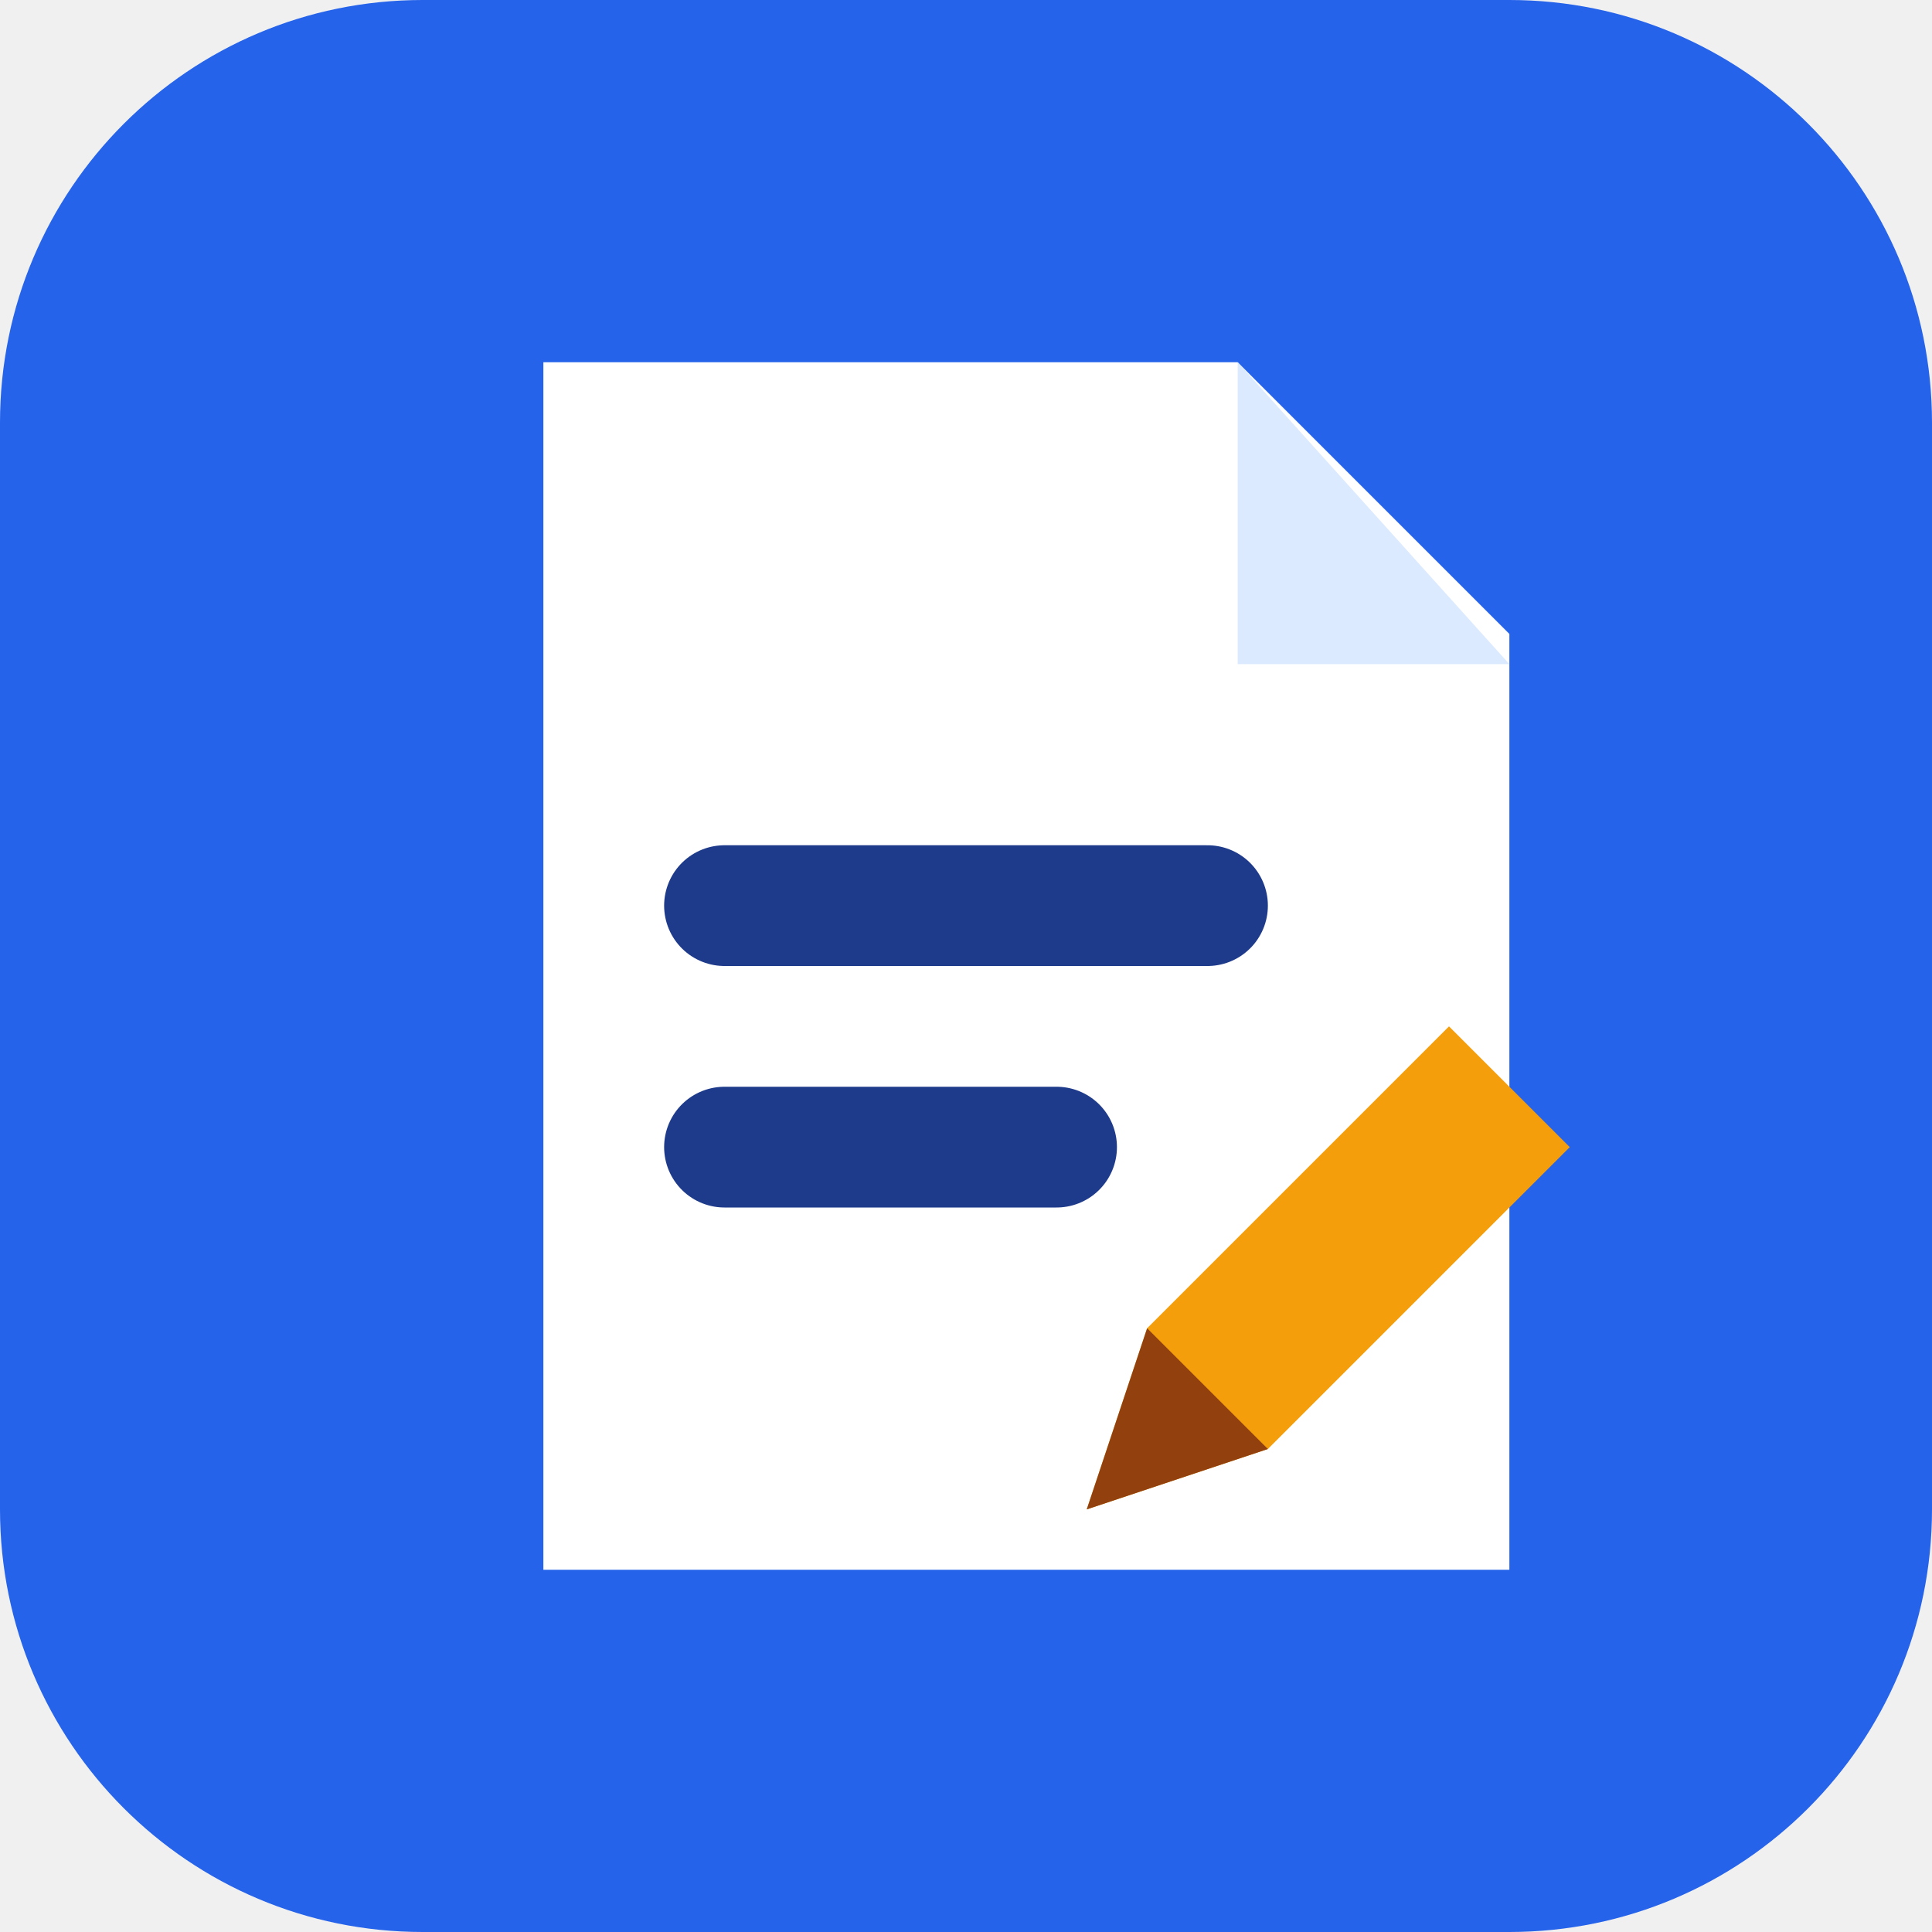
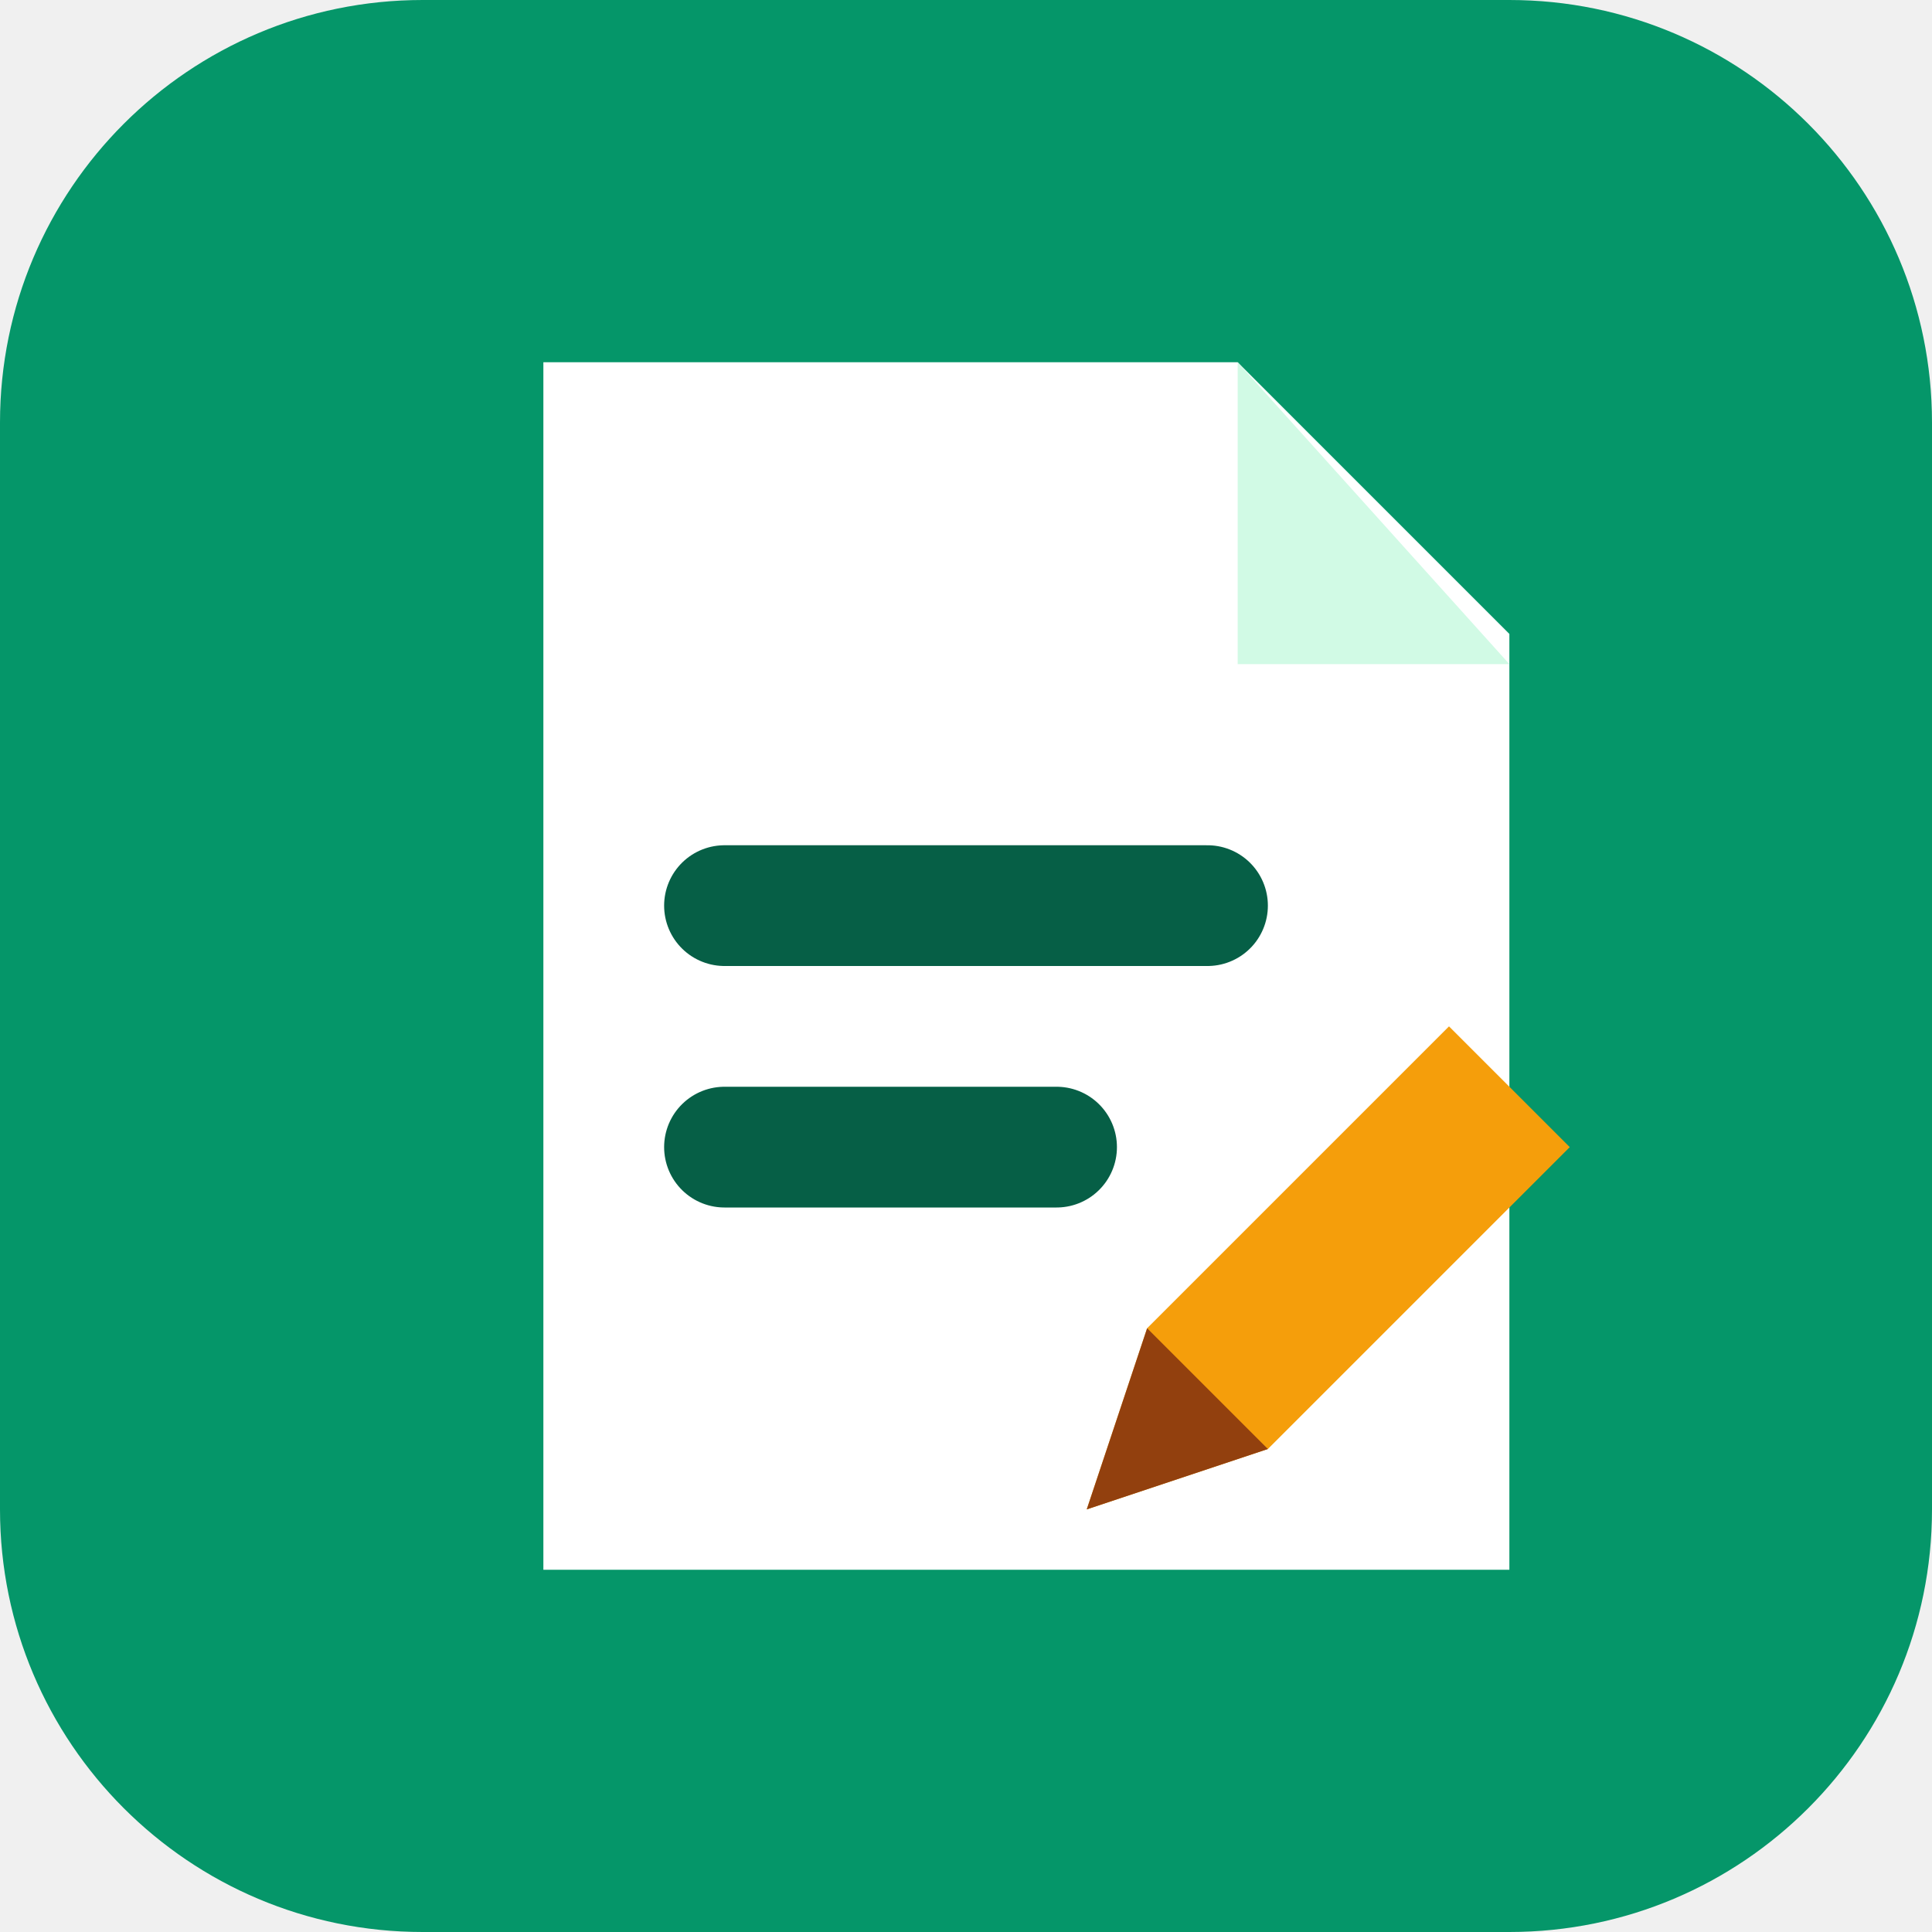
<svg xmlns="http://www.w3.org/2000/svg" viewBox="0 0 64 64">
-   <rect width="64" height="64" rx="14" fill="#2563eb" />
+   <rect width="64" height="64" rx="14" fill="#059669" />
  <path d="M18 12h23l9 9v31H18z" fill="#fff" />
-   <path d="M41 12v10h9" fill="#dbeafe" />
-   <path d="M24 30h16M24 38h11" stroke="#1e3a8a" stroke-width="4" stroke-linecap="round" />
+   <path d="M41 12v10h9" fill="#d1fae5" />
+   <path d="M24 30h16M24 38h11" stroke="#065f46" stroke-width="4" stroke-linecap="round" />
  <path d="m38 44 10-10 4 4-10 10-6 2z" fill="#f59e0b" />
  <path d="m36 50 2-6 4 4z" fill="#92400e" />
</svg>
